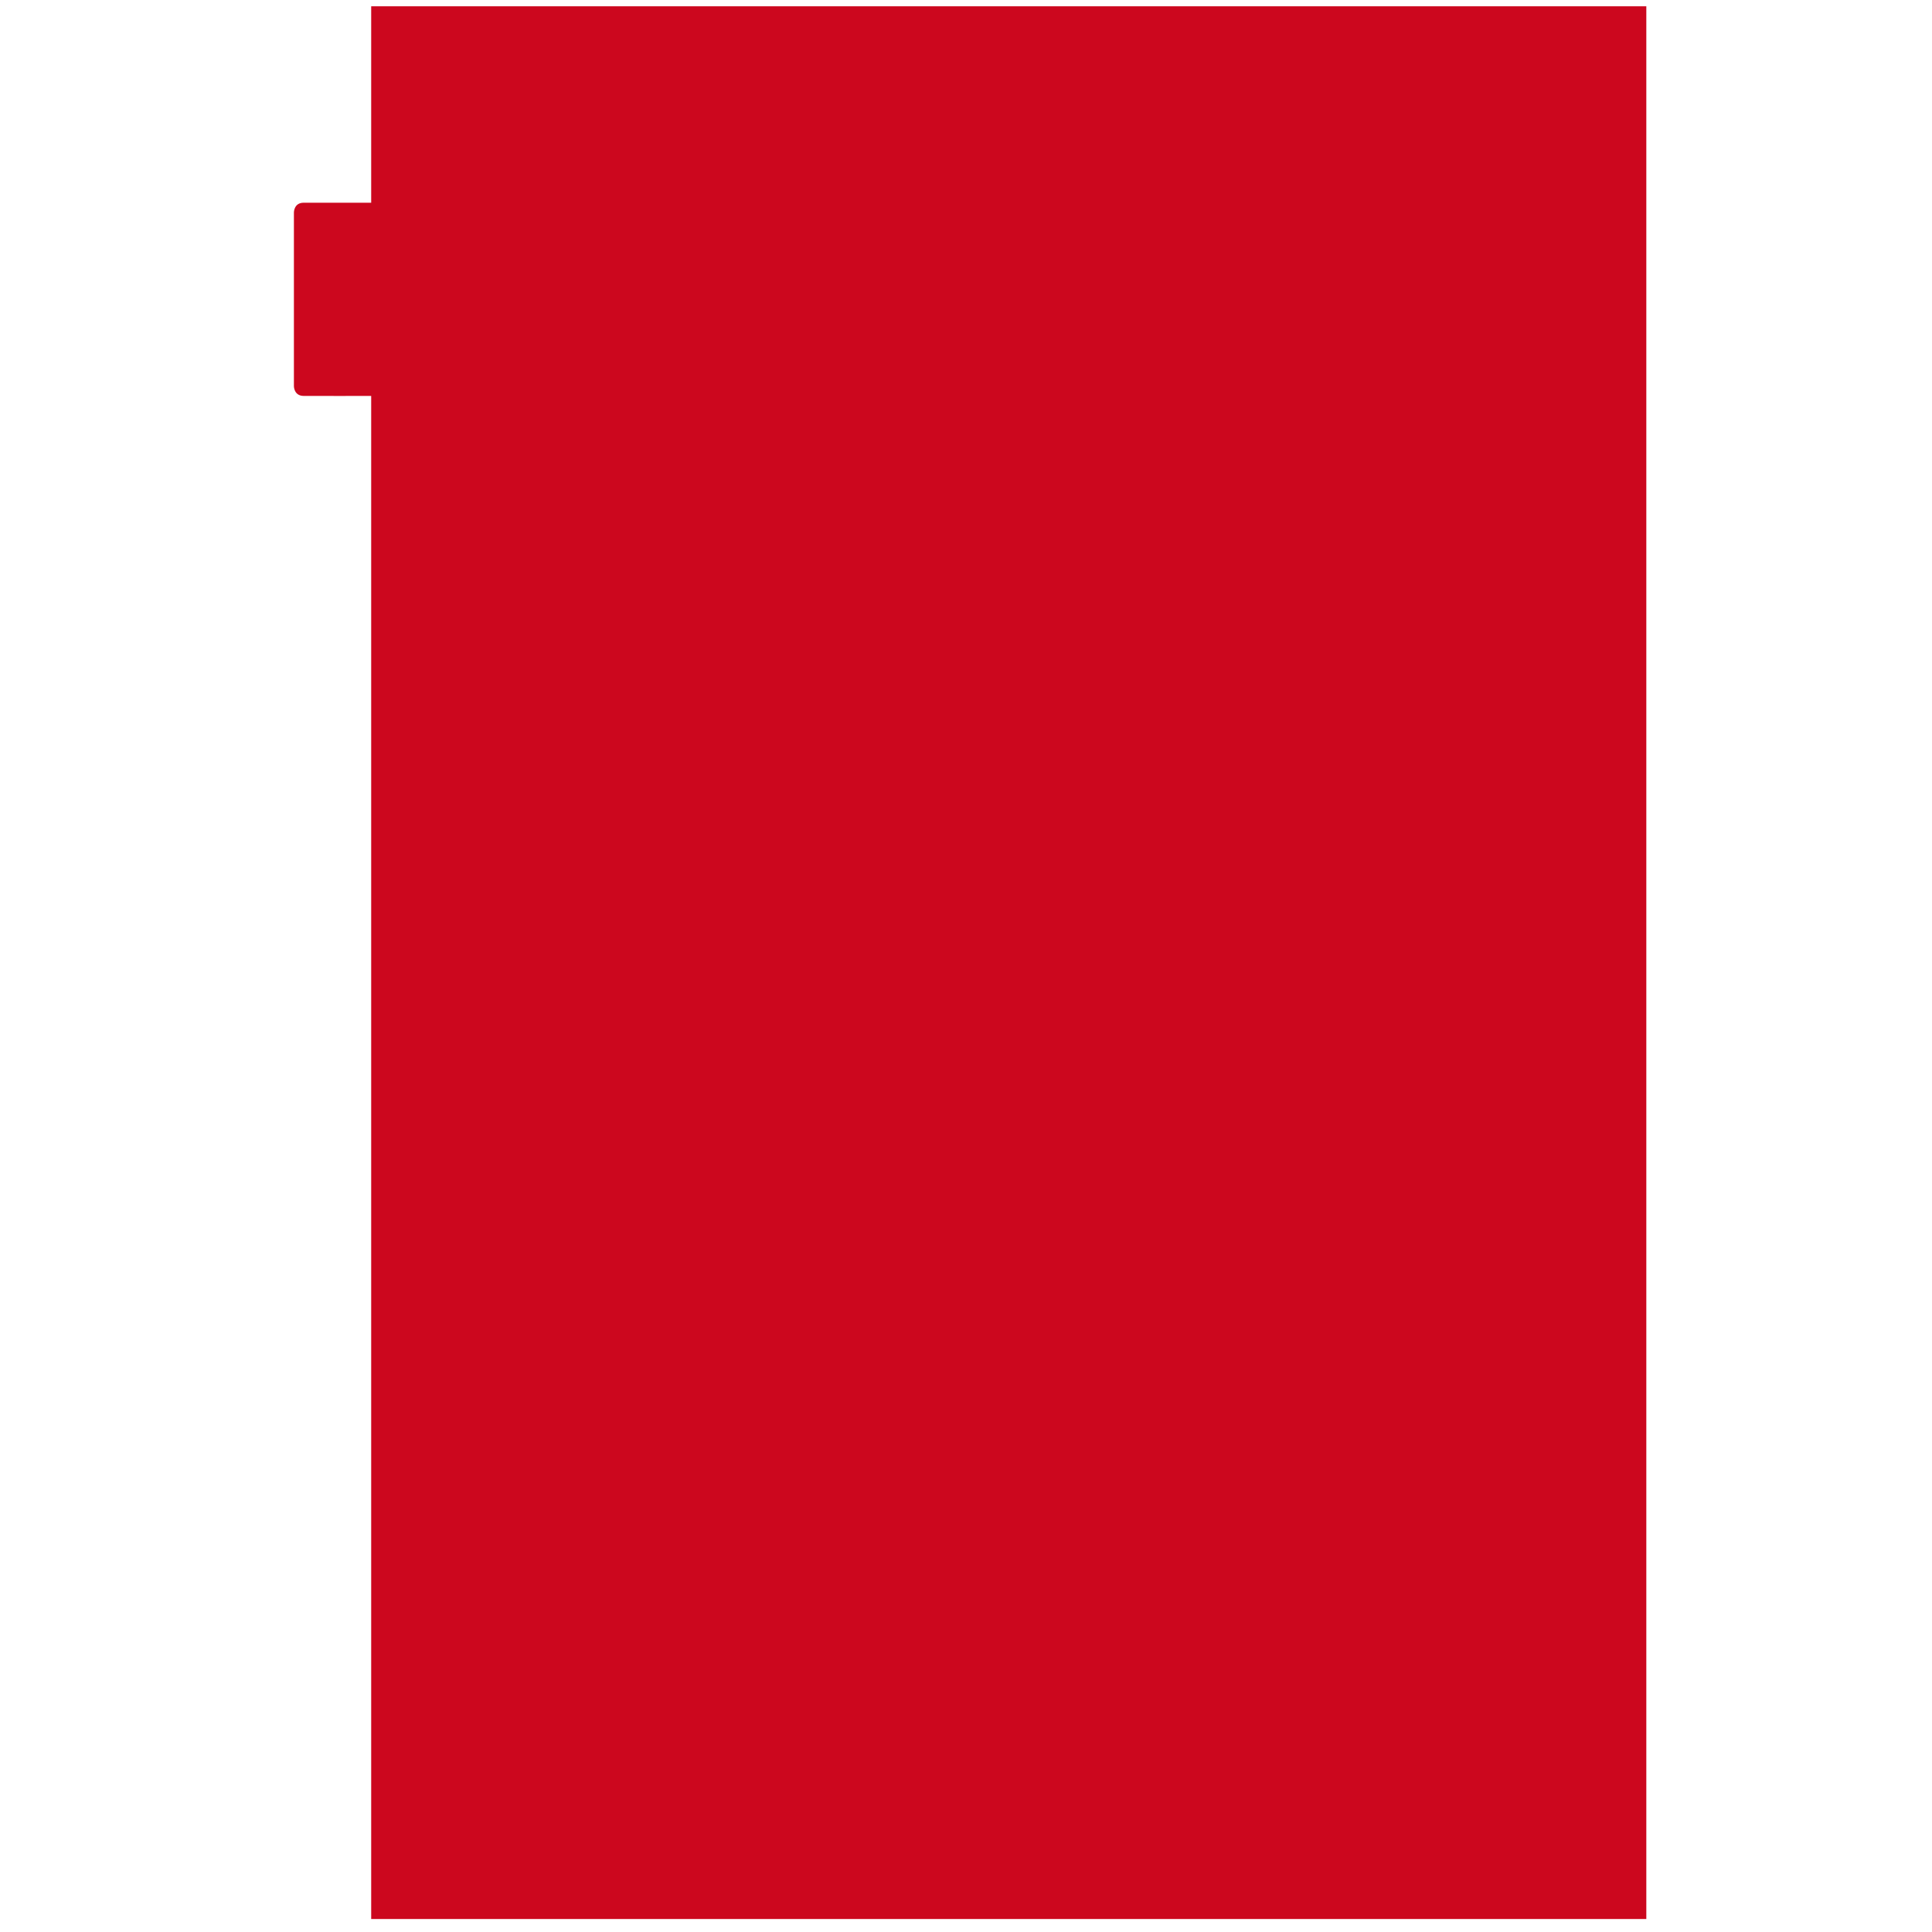
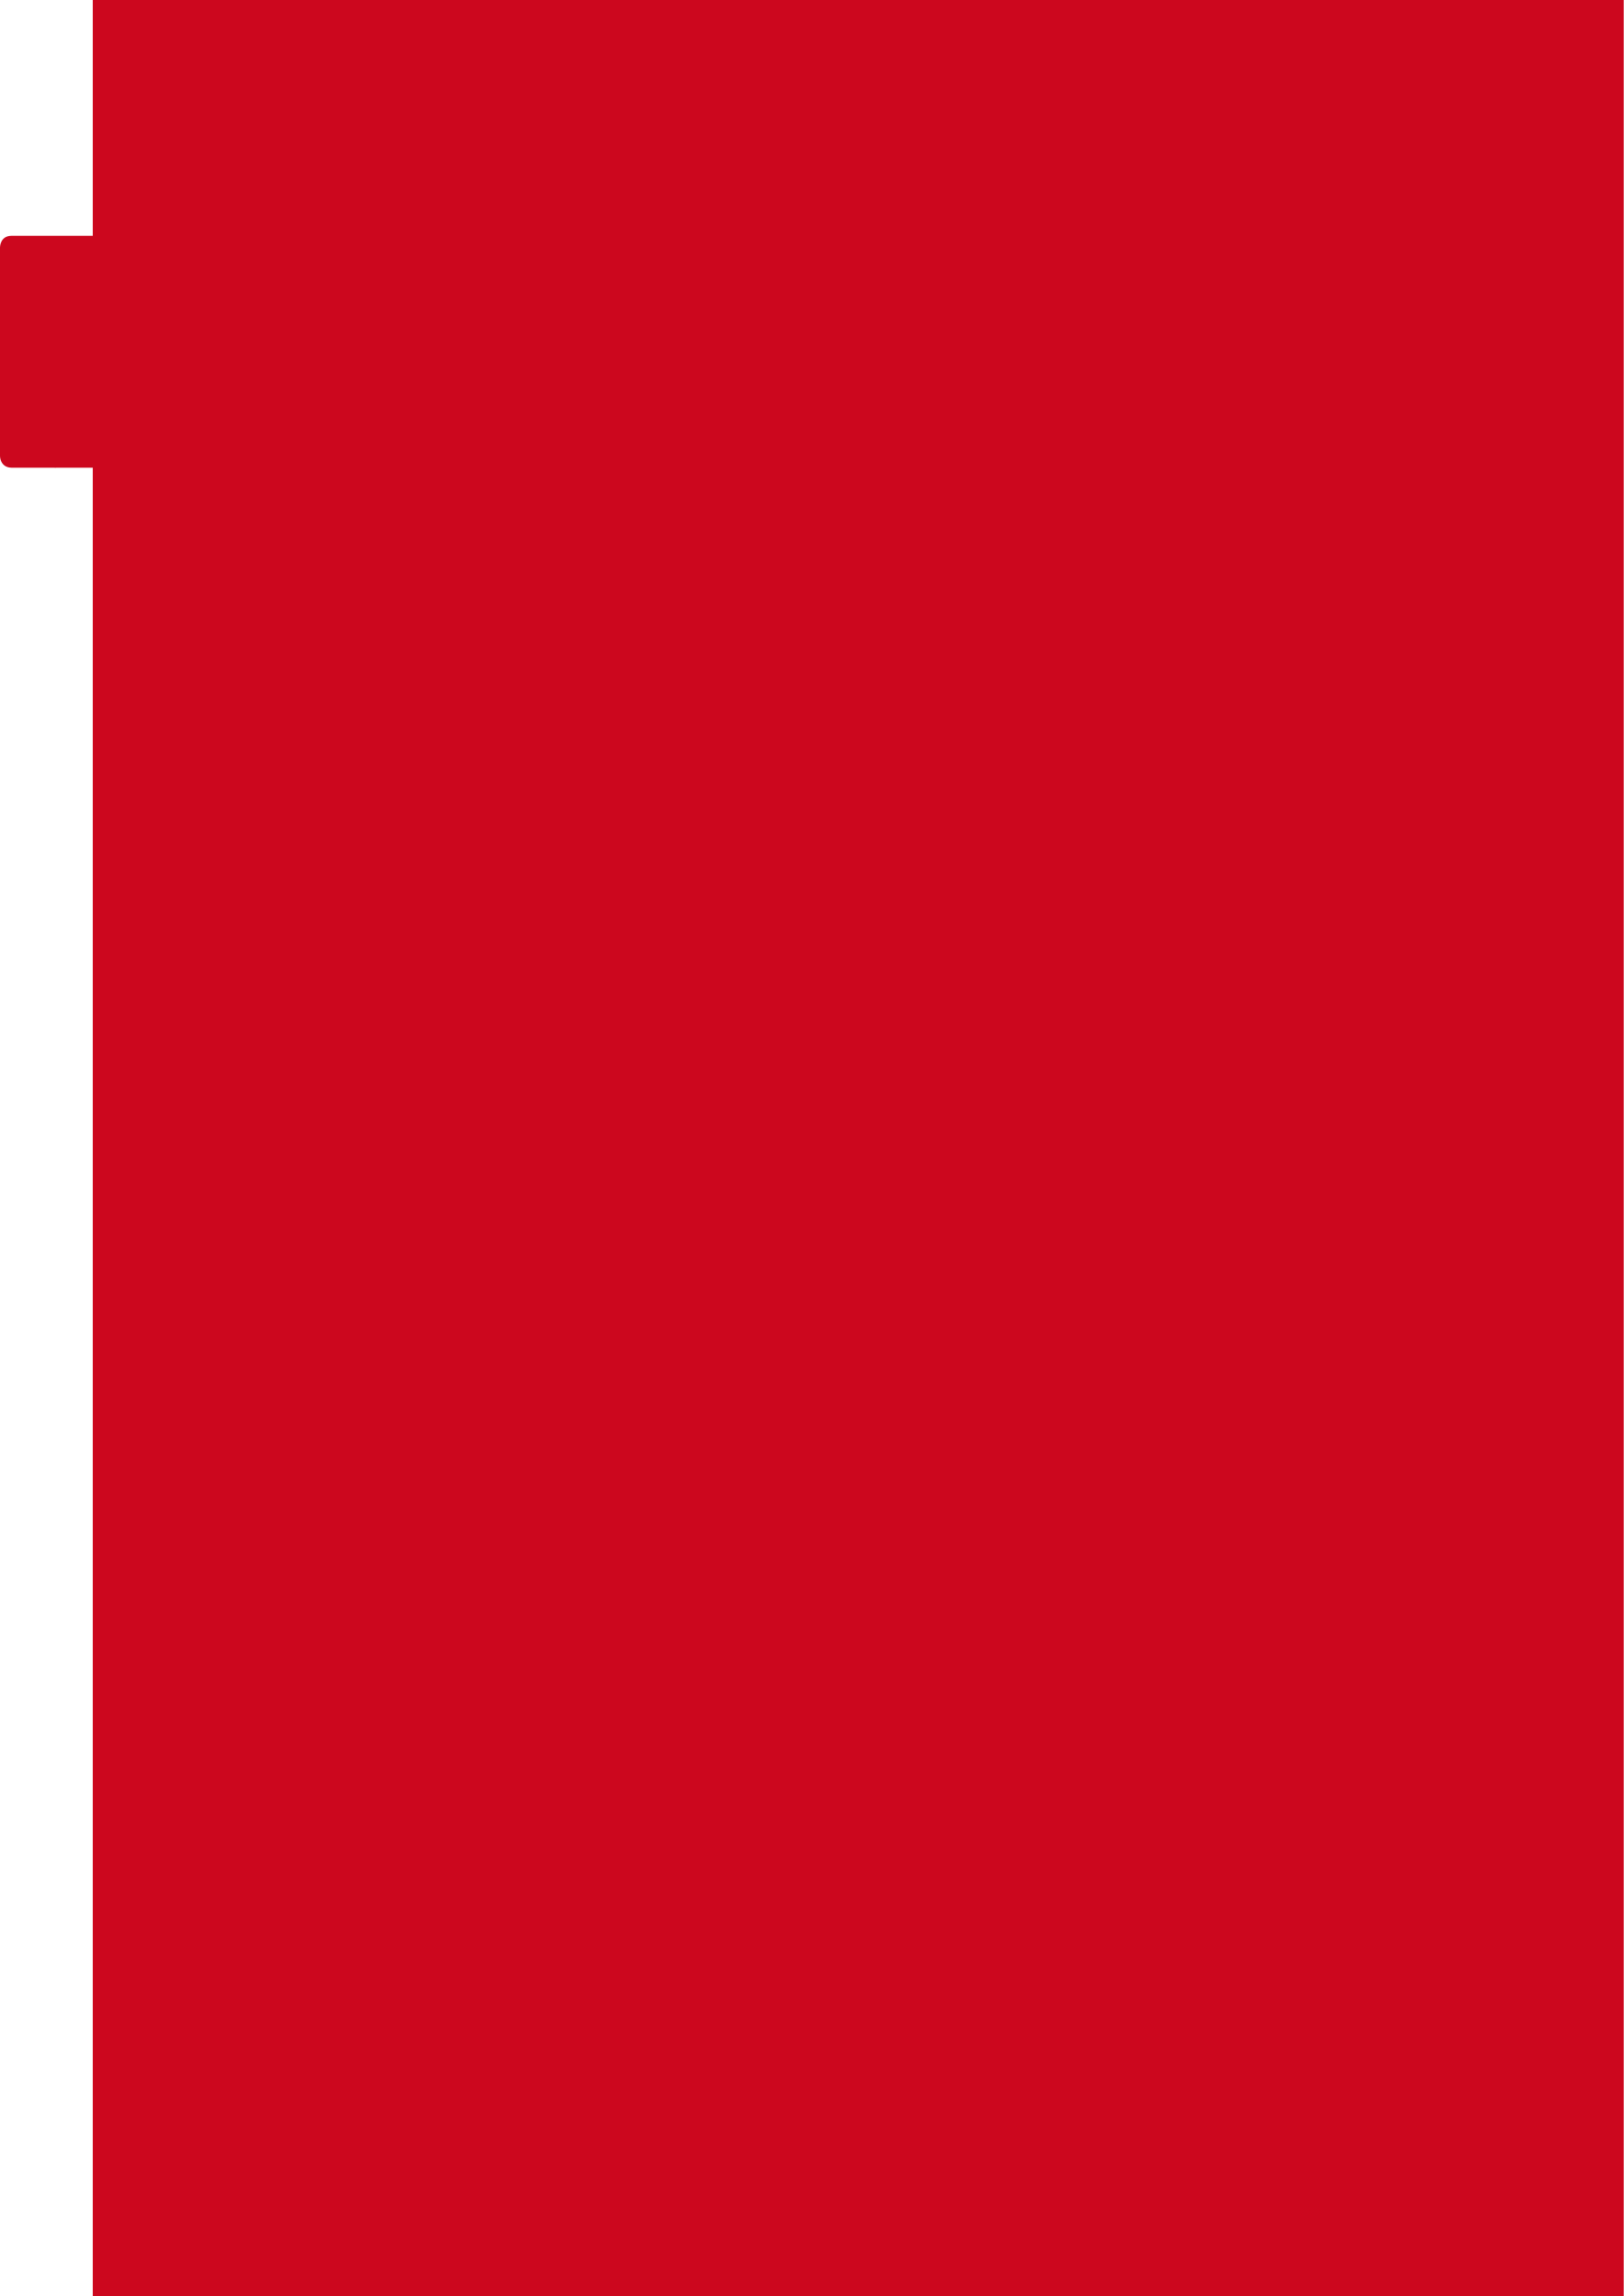
- <svg xmlns="http://www.w3.org/2000/svg" version="1.1" id="Compétences" x="0px" y="0px" width="850.39px" height="850.39px" viewBox="0 0 850.39 850.39" enable-background="new 0 0 850.39 850.39" xml:space="preserve">
-   <path fill="#CC071E" d="M163.381,89.233c0,0-26.927-0.01-29.764,0c-4.252,0.015-4.252,4.252-4.252,4.252v76.535  c0,0,0,4.195,4.252,4.252c3.169,0.042,29.764,0,29.764,0v670.394h561.261V2.777H163.381V89.233L163.381,89.233z" />
+ <svg xmlns="http://www.w3.org/2000/svg" version="1.1" id="Calque_1" x="0px" y="0px" width="595.277px" height="841.89px" viewBox="0 0 595.277 841.89" enable-background="new 0 0 595.277 841.89" xml:space="preserve">
+   <path fill="#CC071E" d="M34.016,86.457c0,0-26.927-0.01-29.764,0C0,86.471,0,90.708,0,90.708v76.535c0,0,0,4.195,4.252,4.252  c3.169,0.042,29.764,0,29.764,0V841.89h561.261V0H34.016V86.457L34.016,86.457z" />
</svg>
